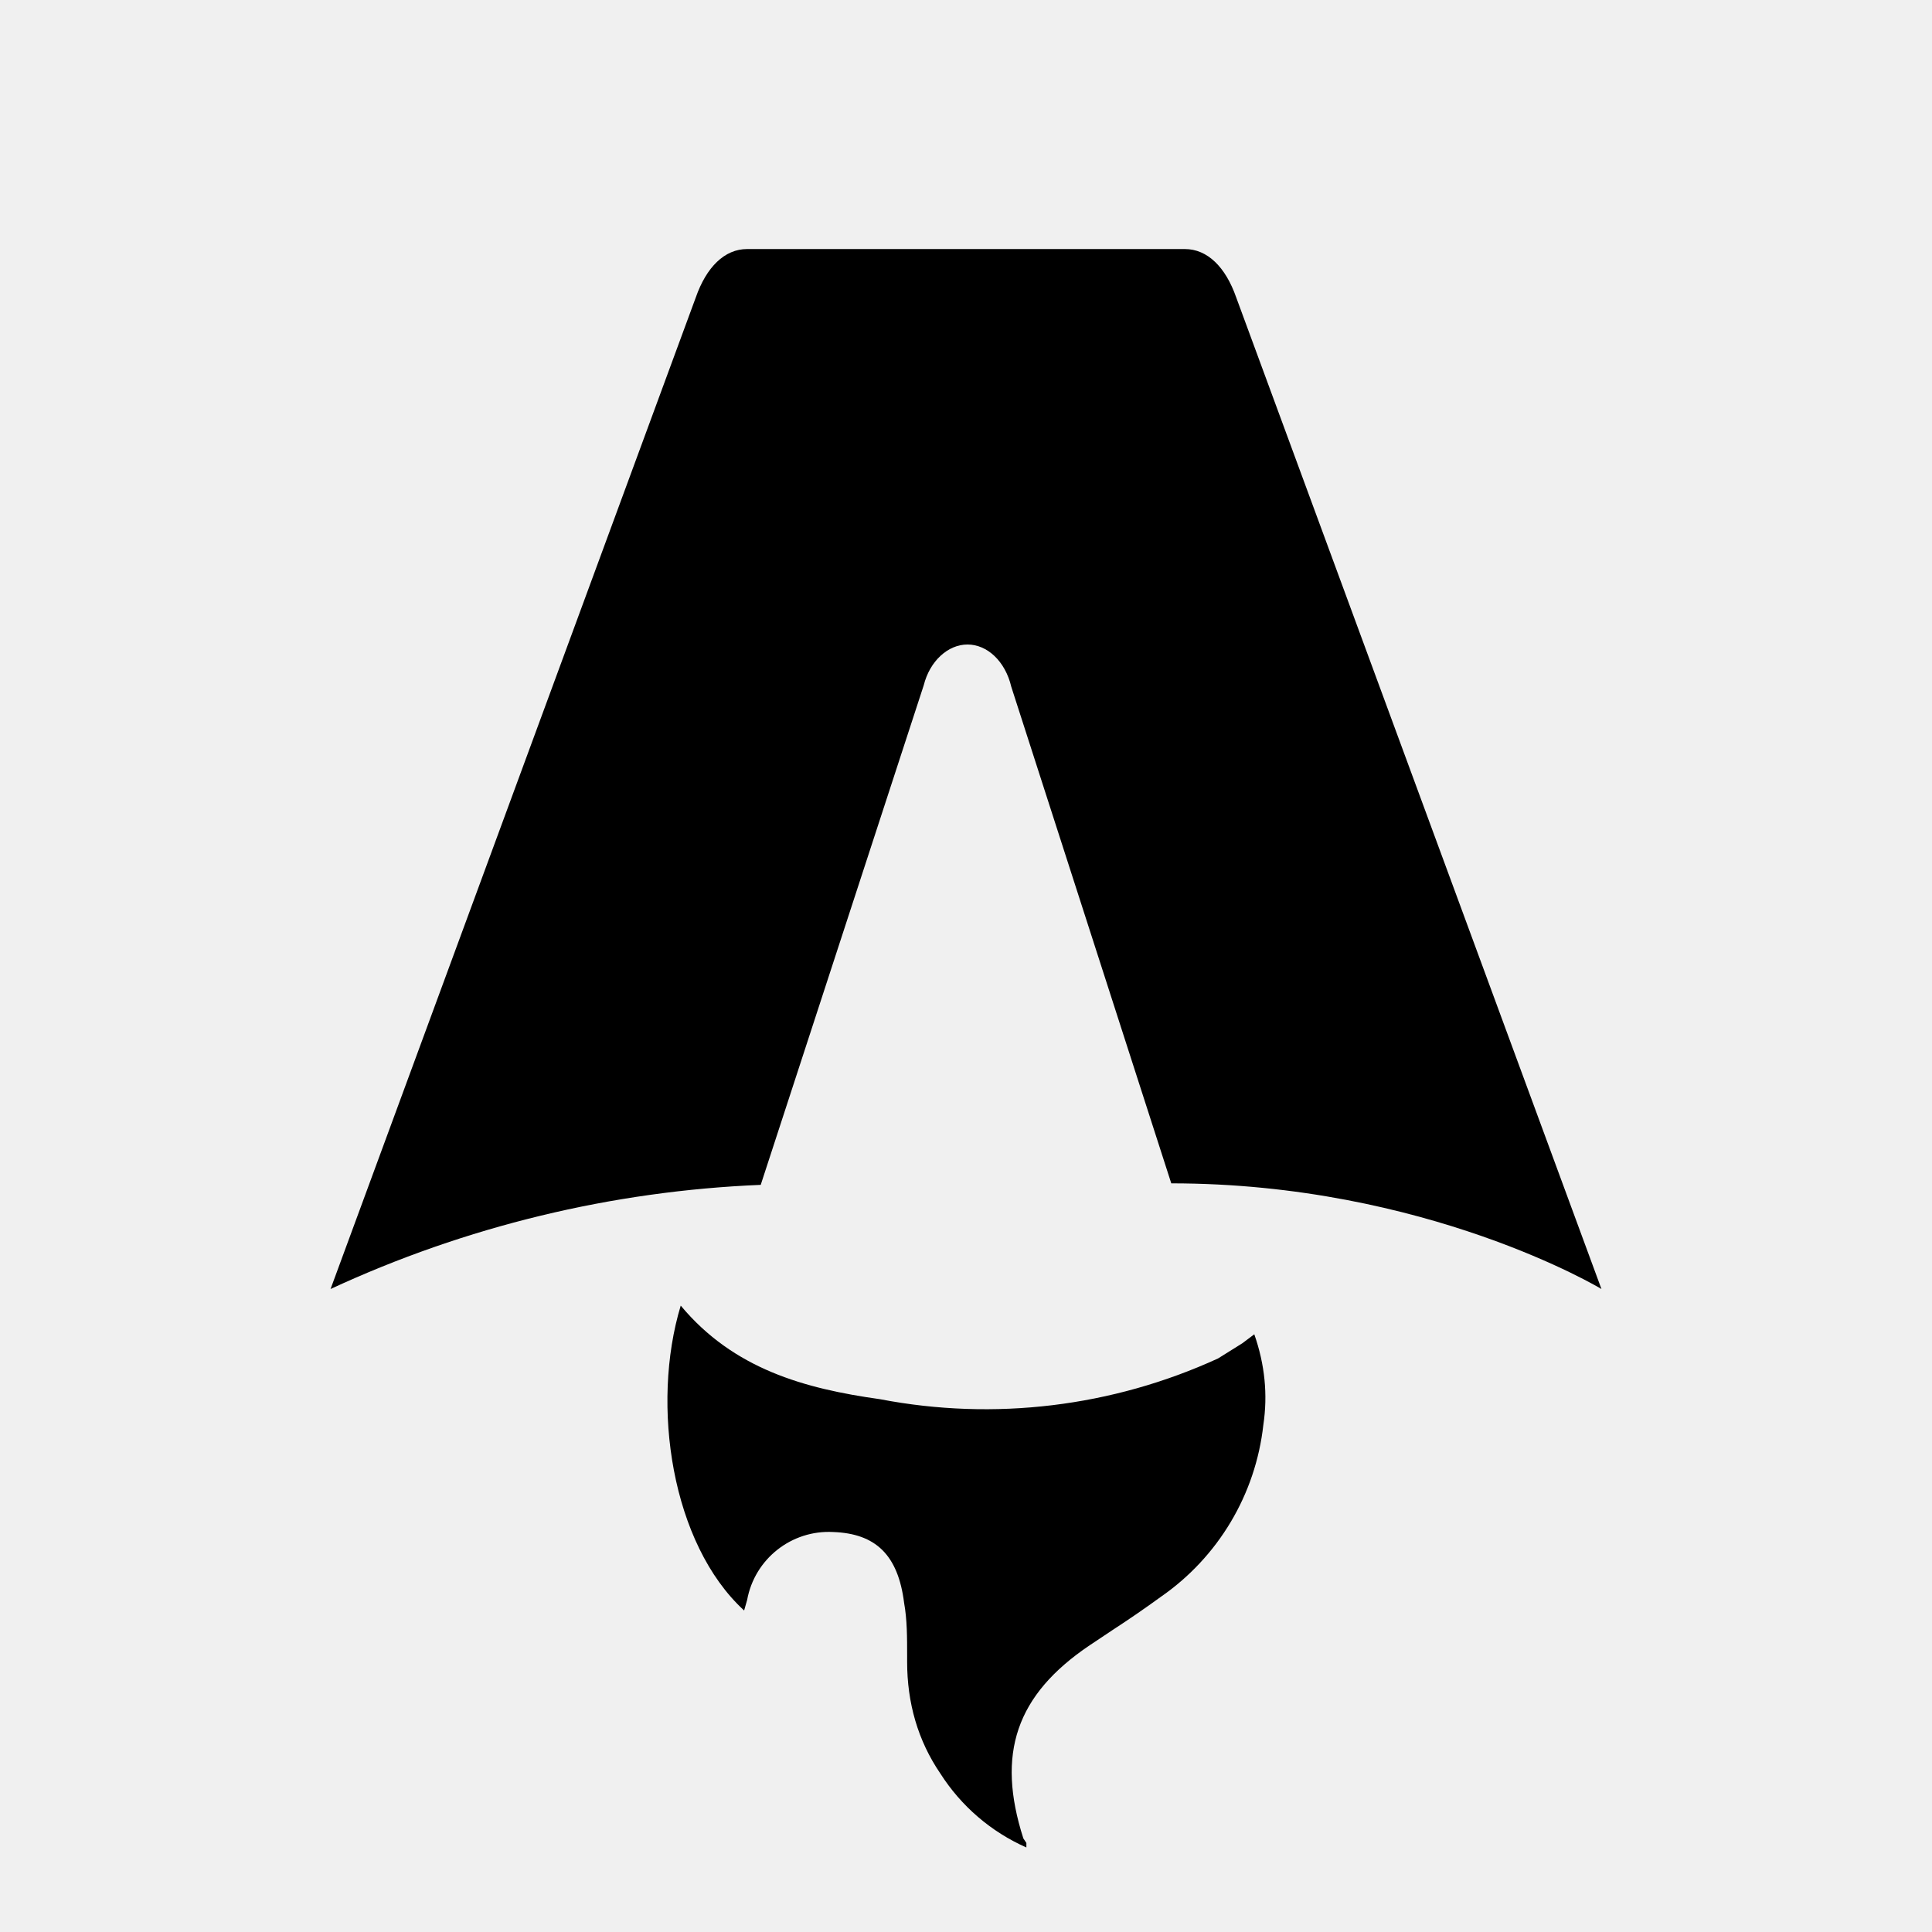
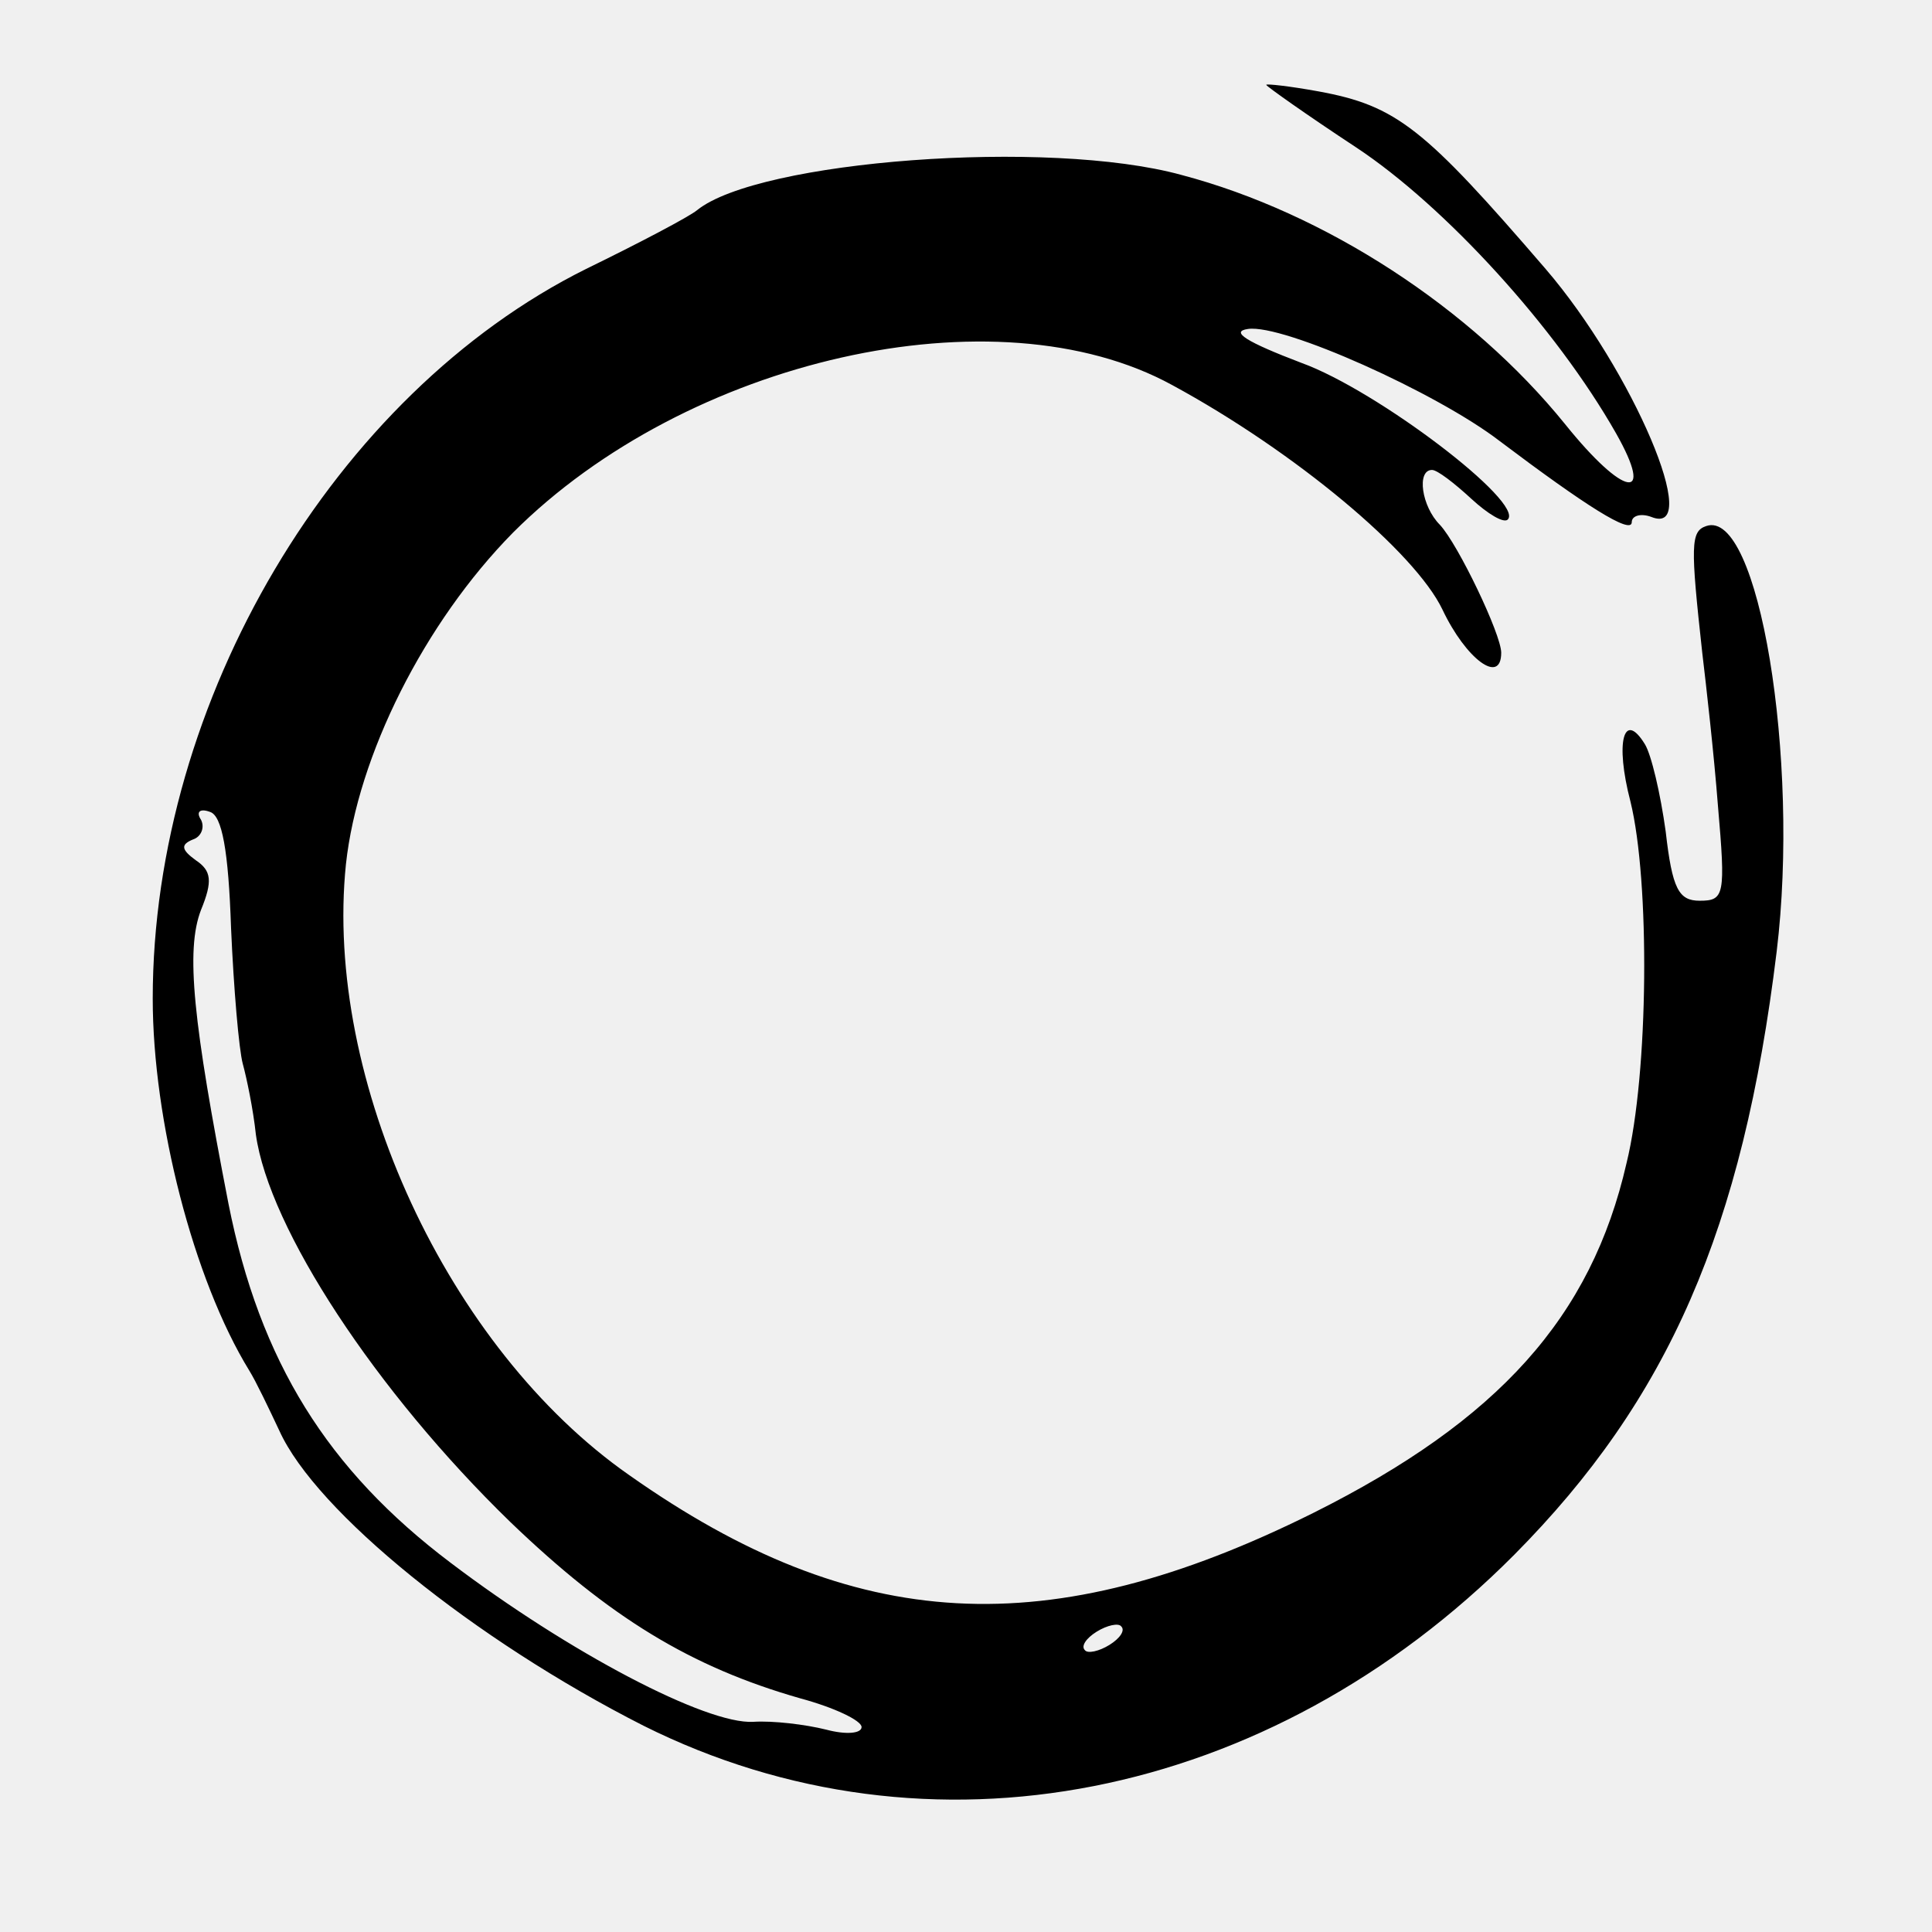
- <svg xmlns="http://www.w3.org/2000/svg" fill="none" viewBox="0 0 128 128">
-   <path d="M50.4 78.5a75.1 75.1 0 0 0-28.5 6.9l24.2-65.7c.7-2 1.9-3.2 3.4-3.2h29c1.5 0 2.7 1.2 3.4 3.2l24.2 65.7s-11.6-7-28.5-7L67 45.5c-.4-1.7-1.6-2.8-2.9-2.8-1.3 0-2.5 1.1-2.9 2.7L50.4 78.5Zm-1.1 28.2Zm-4.2-20.2c-2 6.6-.6 15.8 4.2 20.2a17.5 17.5 0 0 1 .2-.7 5.5 5.5 0 0 1 5.7-4.5c2.8.1 4.3 1.5 4.7 4.7.2 1.1.2 2.3.2 3.5v.4c0 2.7.7 5.2 2.2 7.4a13 13 0 0 0 5.7 4.9v-.3l-.2-.3c-1.8-5.6-.5-9.5 4.4-12.8l1.5-1a73 73 0 0 0 3.2-2.2 16 16 0 0 0 6.8-11.4c.3-2 .1-4-.6-6l-.8.6-1.6 1a37 37 0 0 1-22.4 2.7c-5-.7-9.7-2-13.2-6.2Z" />
-   <style>
-         path { fill: #000; }
-         @media (prefers-color-scheme: dark) {
-             path { fill: #FFF; }
-         }
-     </style>
+ <svg xmlns="http://www.w3.org/2000/svg" version="1.0" width="148pt" height="148pt" viewBox="0 0 148 148" preserveAspectRatio="xMidYMid meet">
+   <g transform="translate(0,148) scale(0.1,-0.1)" fill="#000000" stroke="none">
+     <path d="M970 1415 c0 -1 31 -23 69 -48 68 -45 153 -138 199 -219 30 -53 6 -49 -39 7 -72 89 -184 162 -294 191 -102 28 -324 11 -371 -27 -6 -5 -44 -25 -85 -45 -193 -96 -332 -331 -332 -559 0 -93 31 -215 74 -285 5 -8 15 -29 23 -46 28 -62 149 -160 279 -226 218 -109 479 -58 667 131 118 119 175 249 201 462 18 148 -14 340 -54 326 -12 -4 -12 -15 -3 -97 3 -25 9 -78 12 -117 6 -69 5 -73 -14 -73 -16 0 -21 9 -26 53 -4 29 -11 59 -16 67 -16 26 -23 2 -11 -44 15 -61 14 -208 -3 -277 -27 -118 -98 -197 -240 -268 -203 -101 -351 -93 -524 29 -139 97 -234 303 -217 468 9 83 60 185 128 254 133 133 370 187 505 113 94 -51 186 -128 207 -172 18 -38 45 -58 45 -33 0 14 -33 83 -47 98 -14 14 -18 42 -6 42 4 0 17 -10 30 -22 13 -12 25 -19 28 -16 13 13 -100 99 -158 120 -42 16 -55 24 -41 26 27 4 145 -49 193 -86 65 -49 101 -72 101 -62 0 5 7 7 15 4 40 -16 -14 112 -81 190 -93 108 -114 125 -174 136 -22 4 -40 6 -40 5z m-793 -646 c2 -46 6 -93 9 -104 3 -11 8 -35 10 -54 10 -72 92 -197 195 -297 76 -73 138 -111 222 -135 26 -7 47 -17 47 -22 0 -5 -12 -6 -27 -2 -16 4 -41 7 -56 6 -36 -2 -141 53 -232 122 -94 71 -146 154 -170 275 -27 139 -33 194 -21 225 9 22 8 30 -4 38 -11 8 -12 12 -2 16 6 2 9 9 6 15 -4 6 -1 9 7 6 9 -3 14 -29 16 -89z m673 -549 c-8 -5 -17 -7 -19 -4 -3 3 1 9 9 14 8 5 17 7 19 4 3 -3 -1 -9 -9 -14z" />
+   </g>
</svg>
